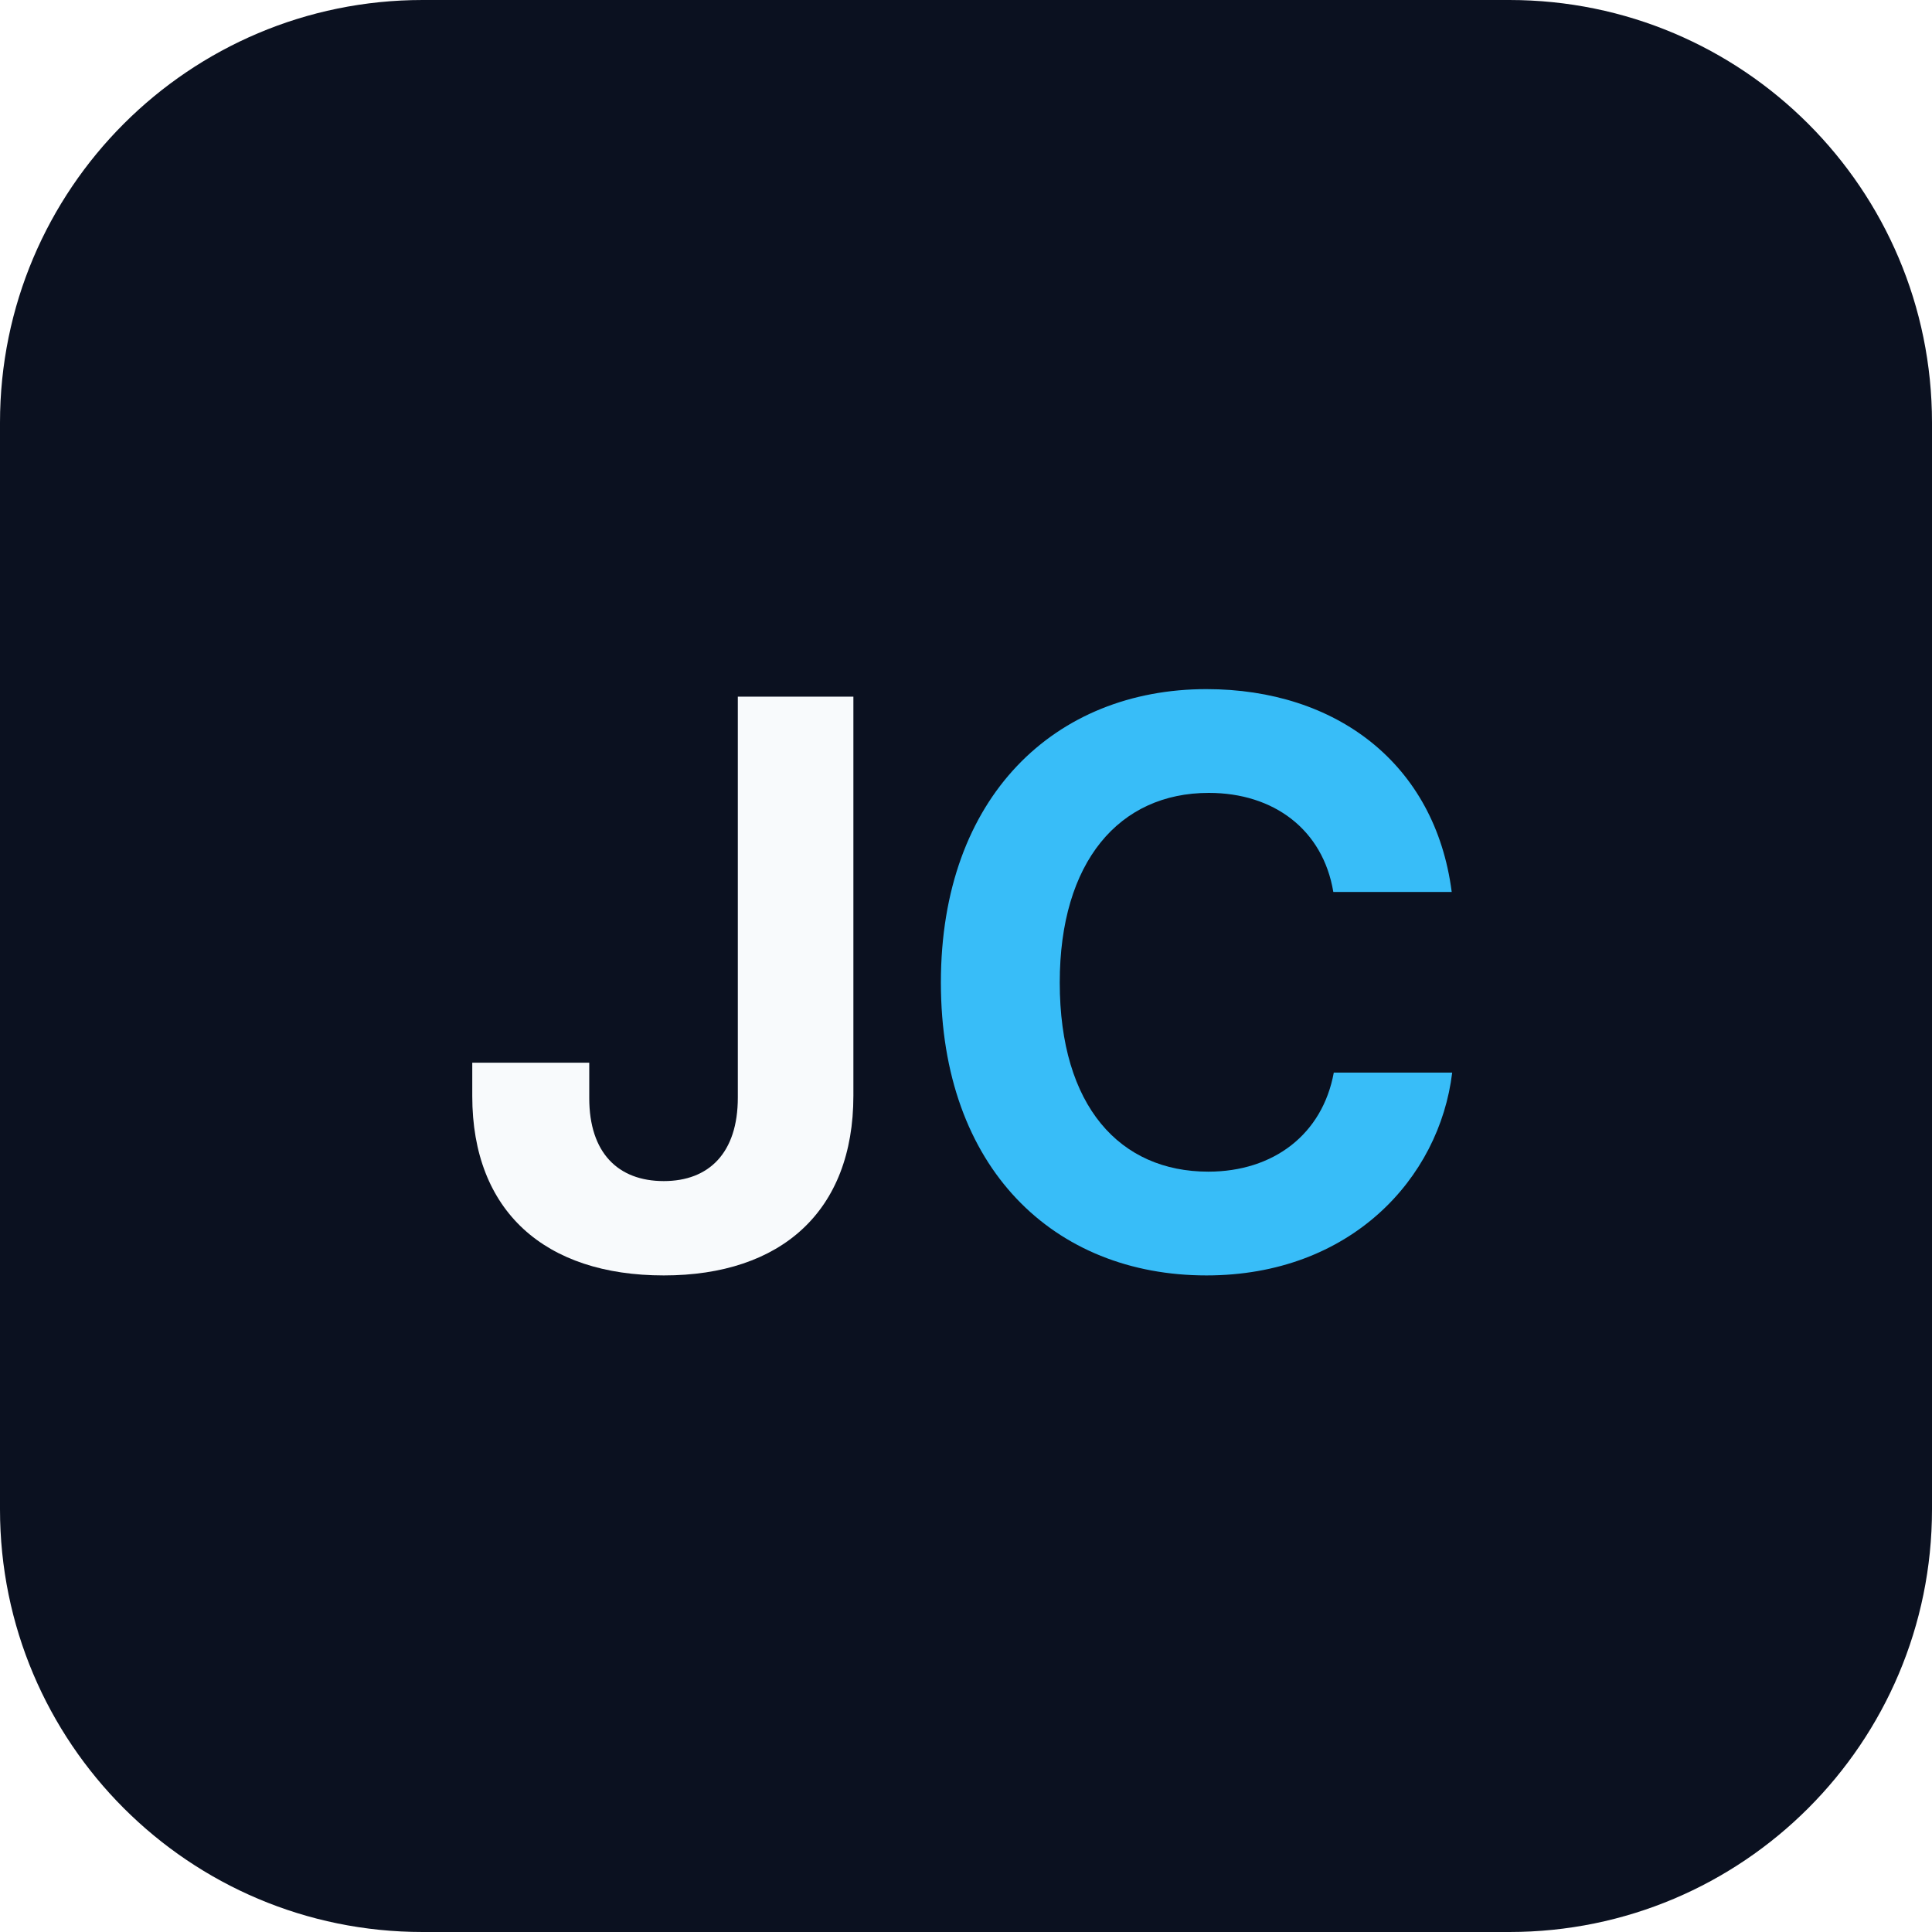
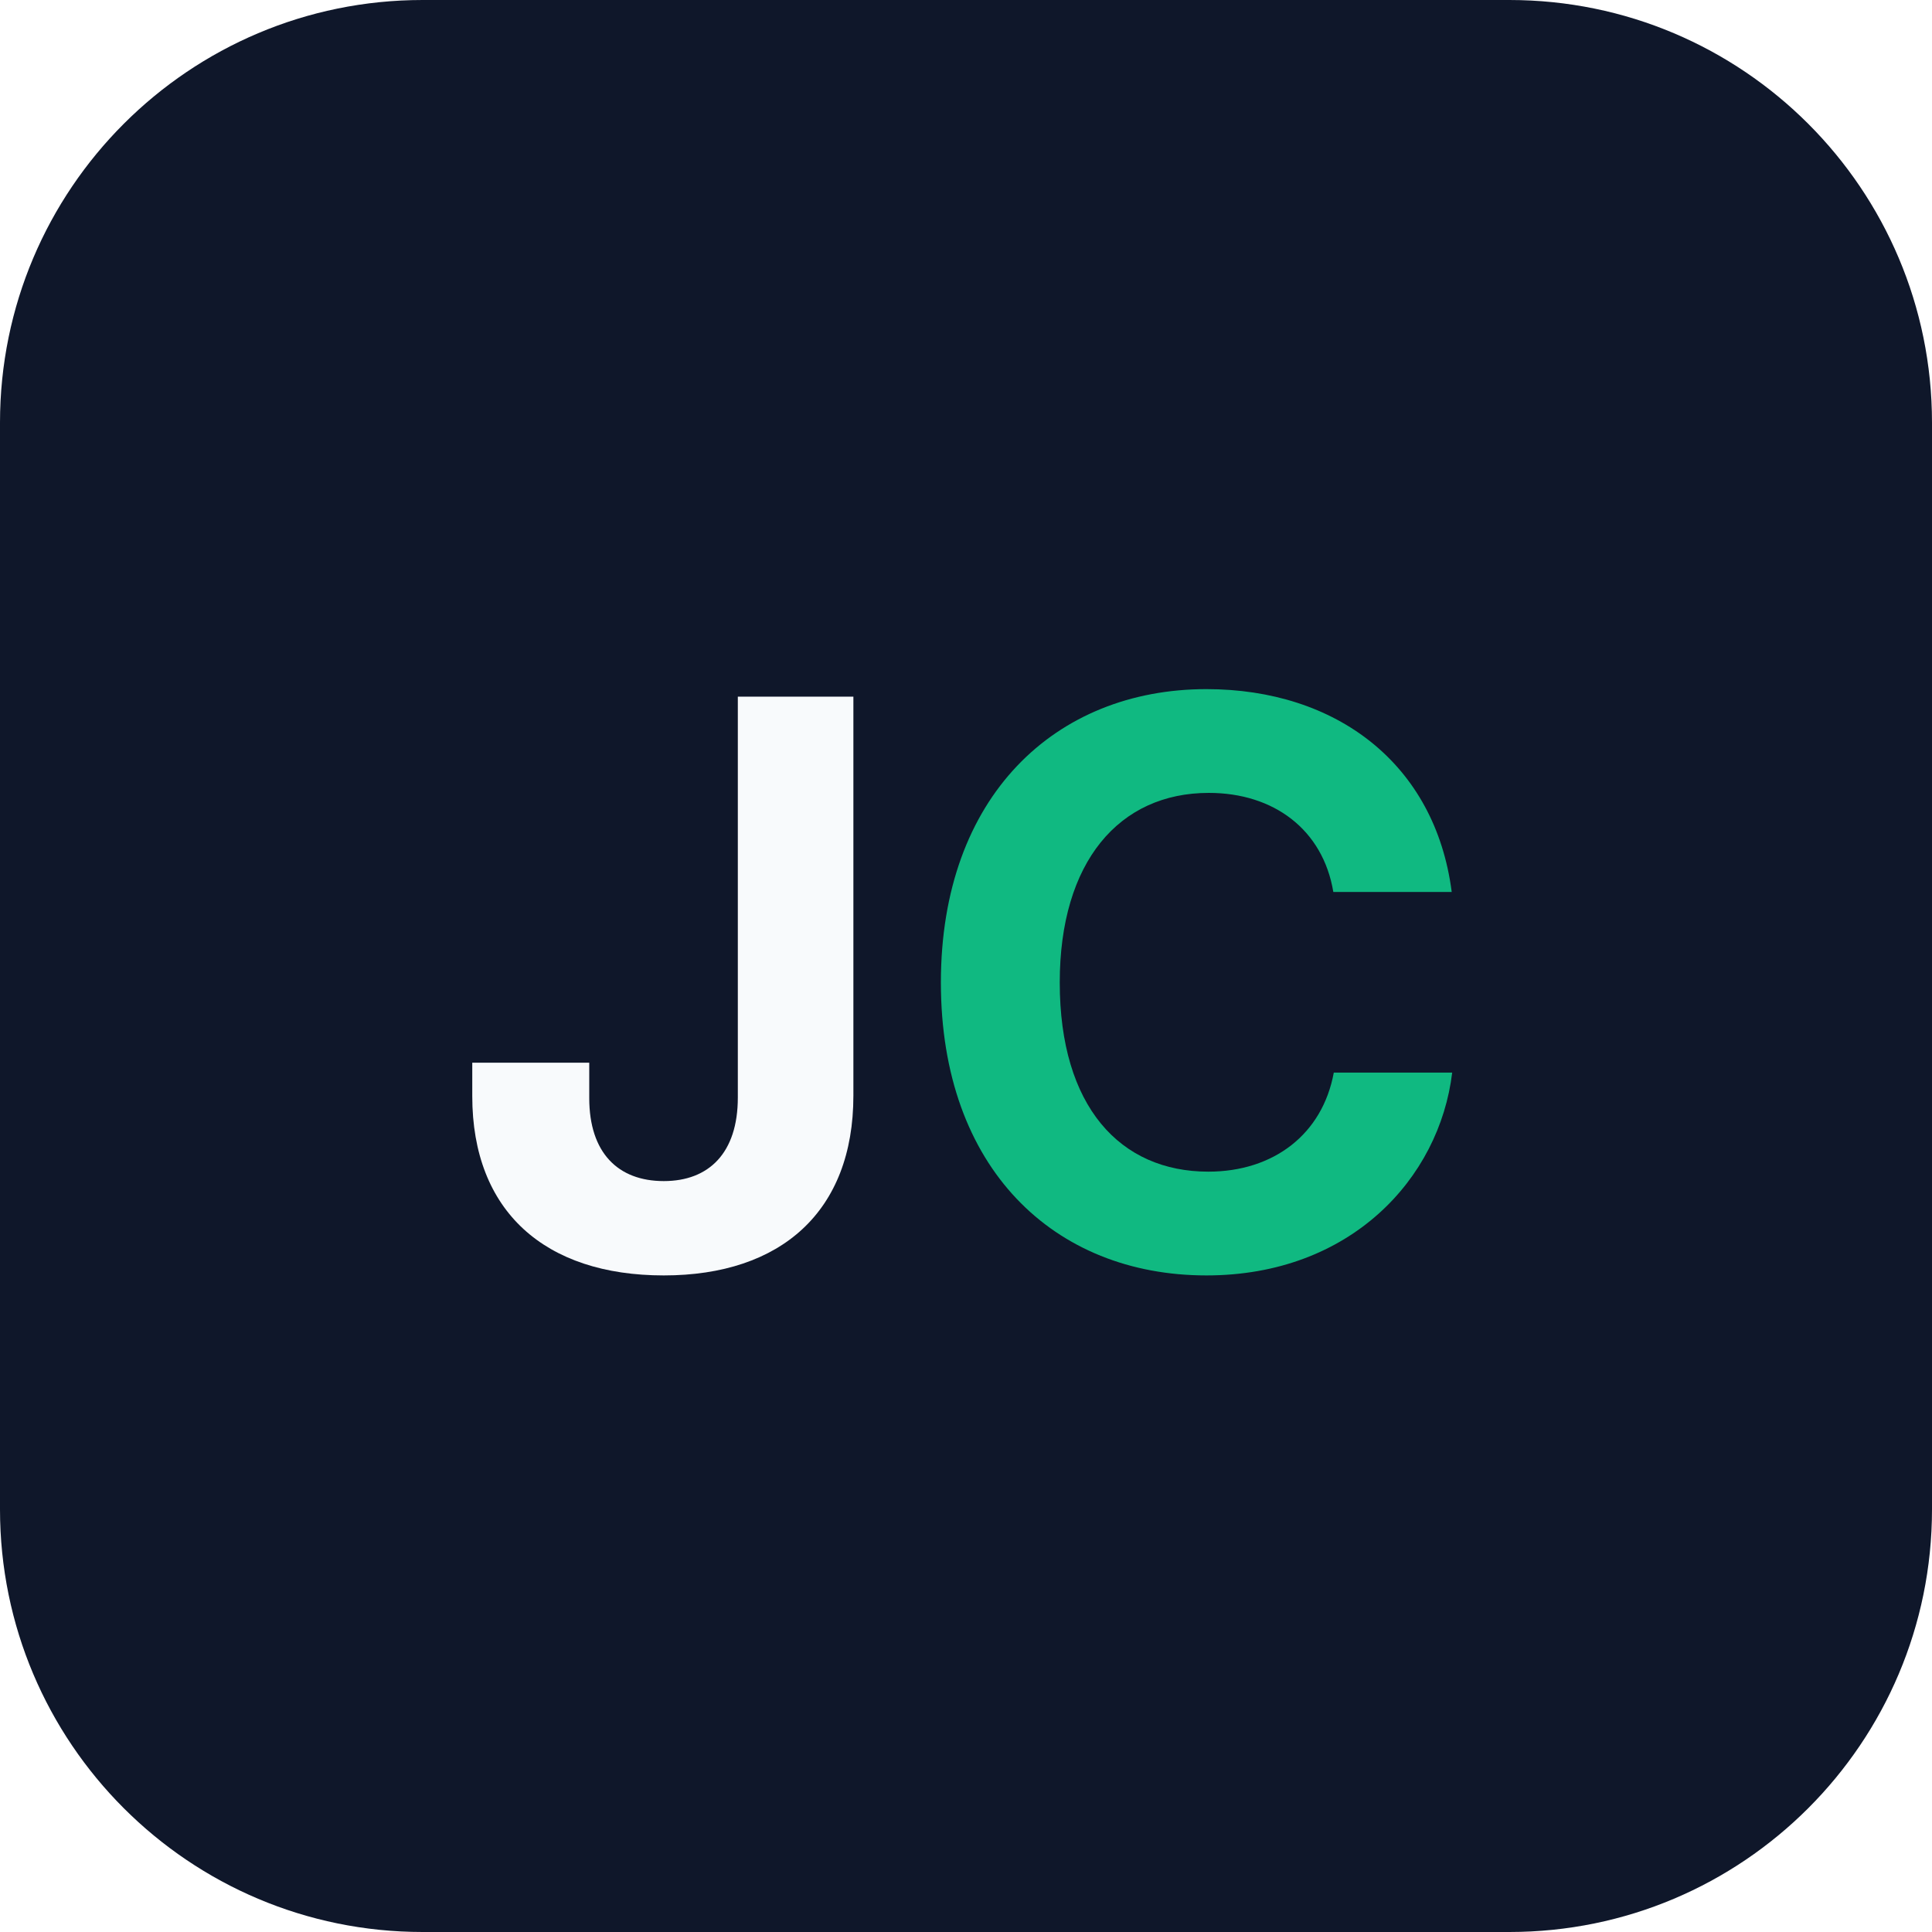
<svg xmlns="http://www.w3.org/2000/svg" viewBox="0 0 64 64">
-   <rect width="64" height="64" rx="14" fill="#0B1120" />
-   <text x="32" y="42" text-anchor="middle" font-family="Inter,Arial,sans-serif" font-size="26" font-weight="700" fill="#F8FAFC">J<tspan fill="#38BDF8">C</tspan>
+   <rect width="64" height="64" rx="14" fill="#0F172A" />
+   <text x="32" y="42" text-anchor="middle" font-family="Inter,Arial,sans-serif" font-size="26" font-weight="700" fill="#F8FAFC">J<tspan fill="#10B981">C</tspan>
  </text>
</svg>
